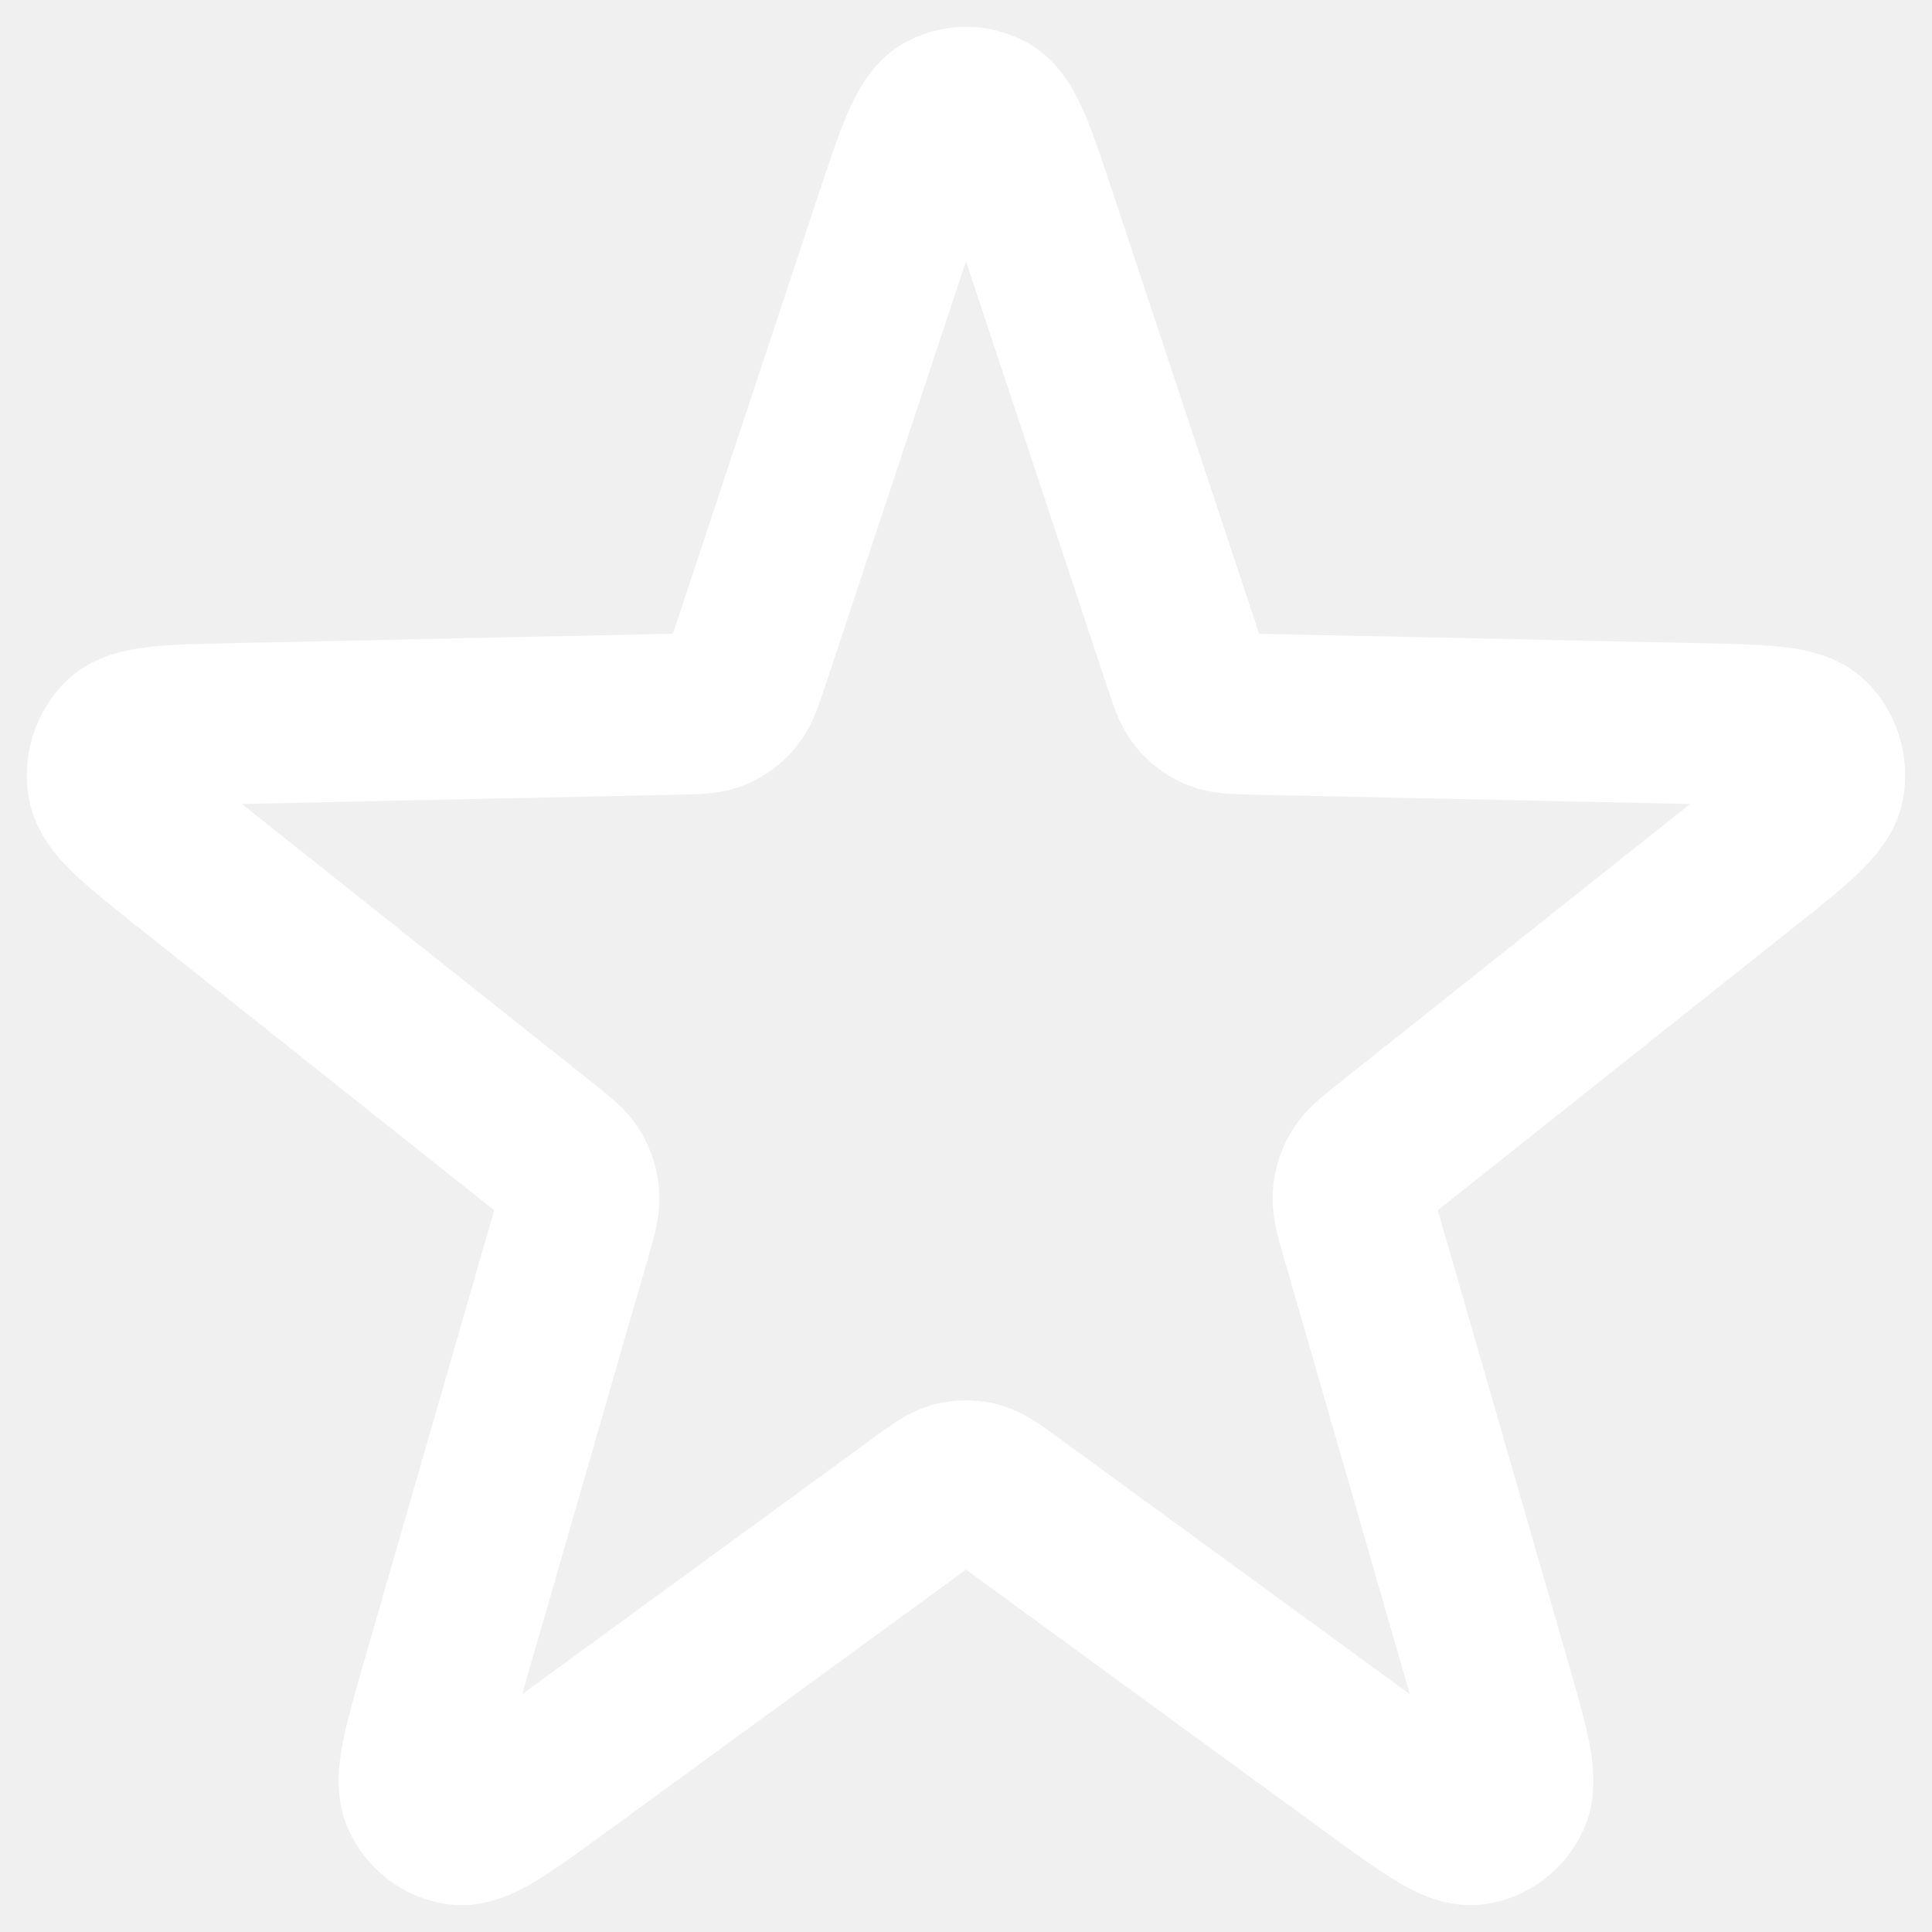
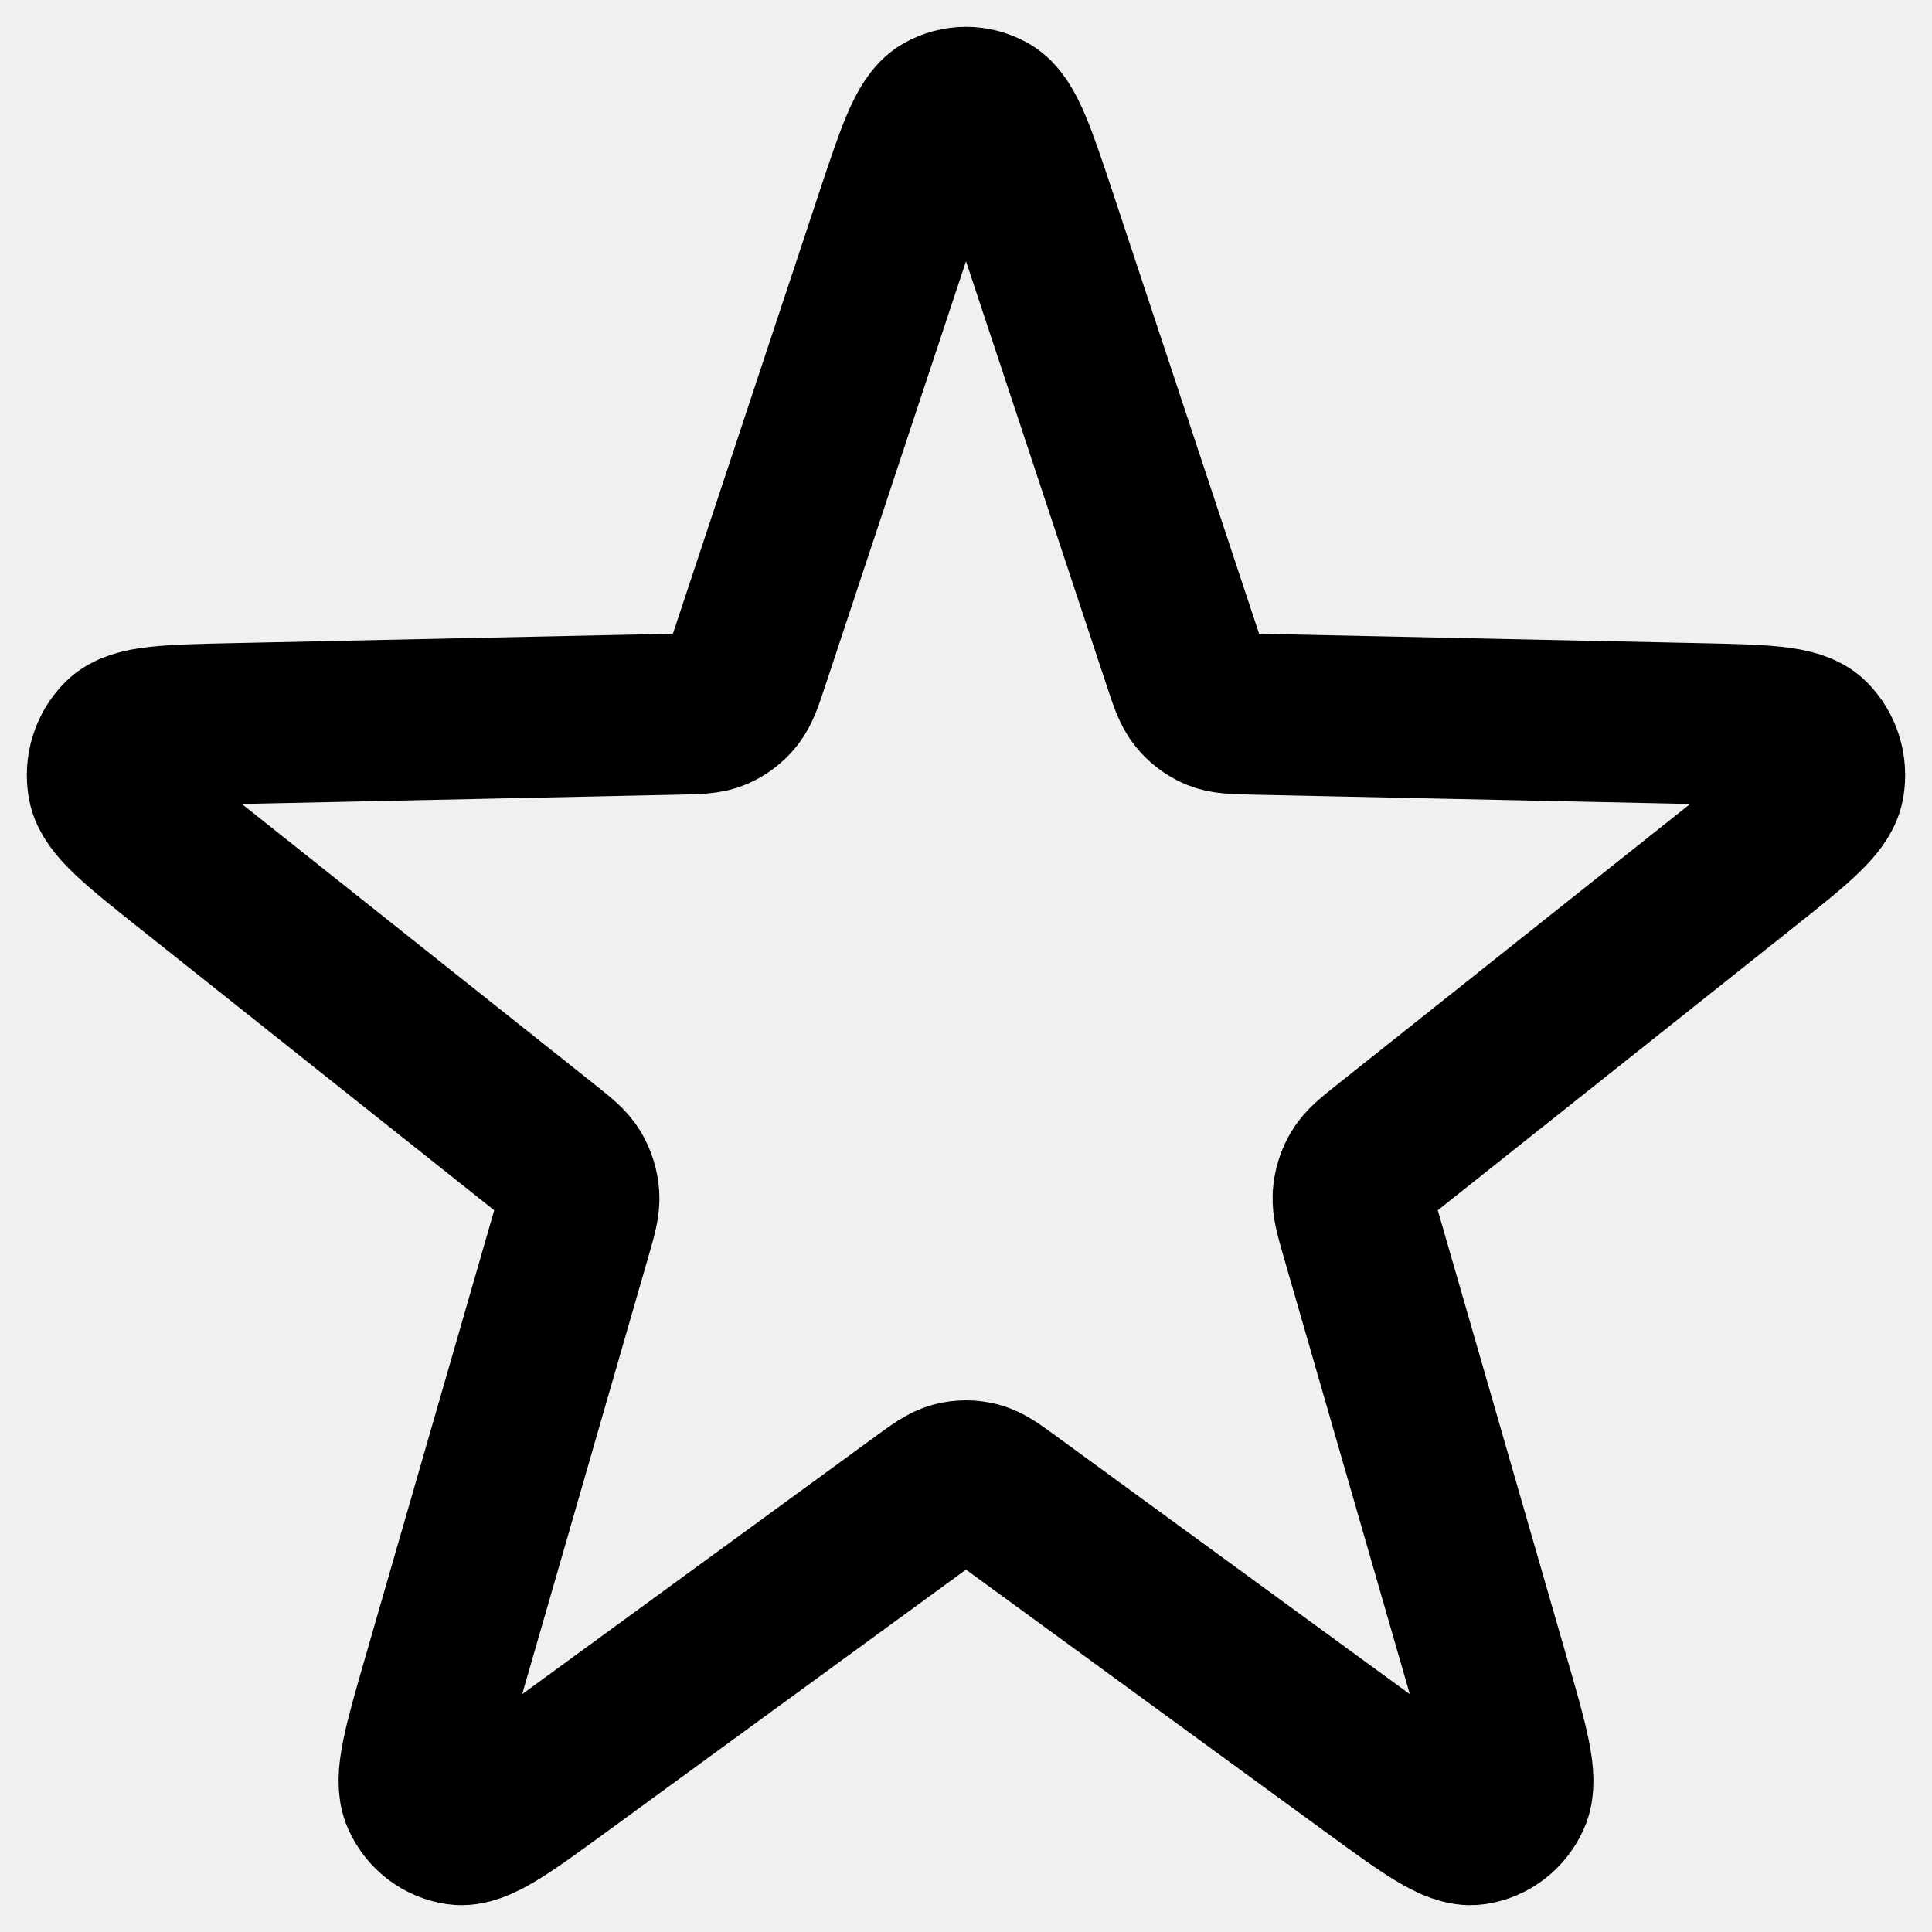
<svg xmlns="http://www.w3.org/2000/svg" width="36" height="36" viewBox="0 0 36 36" fill="none">
-   <path stroke="white" stroke-width="3" stroke-linecap="round" stroke-linejoin="round" d="M16.662 4.137C17.072 2.901 17.277 2.283 17.58 2.111C17.842 1.963 18.158 1.963 18.42 2.111C18.723 2.283 18.928 2.901 19.338 4.137L22.047 12.309C22.164 12.661 22.222 12.837 22.327 12.968C22.42 13.084 22.538 13.174 22.672 13.231C22.823 13.295 23.001 13.299 23.356 13.307L31.605 13.483C32.853 13.51 33.477 13.523 33.726 13.772C33.941 13.988 34.039 14.303 33.986 14.61C33.924 14.965 33.427 15.361 32.432 16.151L25.857 21.378C25.574 21.604 25.432 21.716 25.346 21.861C25.27 21.99 25.224 22.136 25.214 22.286C25.203 22.457 25.254 22.635 25.357 22.992L27.746 31.274C28.108 32.526 28.288 33.153 28.139 33.478C28.01 33.76 27.755 33.954 27.46 33.996C27.118 34.044 26.606 33.67 25.582 32.923L18.809 27.981C18.517 27.768 18.372 27.662 18.213 27.62C18.073 27.584 17.927 27.584 17.787 27.62C17.628 27.662 17.483 27.768 17.191 27.981L10.418 32.923C9.394 33.67 8.882 34.044 8.54 33.996C8.245 33.954 7.99 33.76 7.861 33.478C7.712 33.153 7.892 32.526 8.254 31.274L10.643 22.992C10.746 22.635 10.797 22.457 10.786 22.286C10.776 22.136 10.73 21.99 10.654 21.861C10.568 21.716 10.426 21.604 10.143 21.378L3.568 16.151C2.573 15.361 2.076 14.965 2.014 14.61C1.961 14.303 2.059 13.988 2.274 13.772C2.523 13.523 3.147 13.51 4.395 13.483L12.644 13.307C12.999 13.299 13.177 13.295 13.328 13.231C13.462 13.174 13.58 13.084 13.673 12.968C13.778 12.837 13.836 12.661 13.953 12.309L16.662 4.137Z" />
+   <path stroke="currentColor" stroke-width="3" stroke-linecap="round" stroke-linejoin="round" d="M16.662 4.137C17.072 2.901 17.277 2.283 17.58 2.111C17.842 1.963 18.158 1.963 18.42 2.111C18.723 2.283 18.928 2.901 19.338 4.137L22.047 12.309C22.164 12.661 22.222 12.837 22.327 12.968C22.42 13.084 22.538 13.174 22.672 13.231C22.823 13.295 23.001 13.299 23.356 13.307L31.605 13.483C32.853 13.51 33.477 13.523 33.726 13.772C33.941 13.988 34.039 14.303 33.986 14.61C33.924 14.965 33.427 15.361 32.432 16.151L25.857 21.378C25.574 21.604 25.432 21.716 25.346 21.861C25.27 21.99 25.224 22.136 25.214 22.286C25.203 22.457 25.254 22.635 25.357 22.992L27.746 31.274C28.108 32.526 28.288 33.153 28.139 33.478C28.01 33.76 27.755 33.954 27.46 33.996C27.118 34.044 26.606 33.67 25.582 32.923L18.809 27.981C18.517 27.768 18.372 27.662 18.213 27.62C18.073 27.584 17.927 27.584 17.787 27.62C17.628 27.662 17.483 27.768 17.191 27.981L10.418 32.923C9.394 33.67 8.882 34.044 8.54 33.996C8.245 33.954 7.99 33.76 7.861 33.478C7.712 33.153 7.892 32.526 8.254 31.274L10.643 22.992C10.746 22.635 10.797 22.457 10.786 22.286C10.776 22.136 10.73 21.99 10.654 21.861C10.568 21.716 10.426 21.604 10.143 21.378L3.568 16.151C2.573 15.361 2.076 14.965 2.014 14.61C1.961 14.303 2.059 13.988 2.274 13.772C2.523 13.523 3.147 13.51 4.395 13.483L12.644 13.307C12.999 13.299 13.177 13.295 13.328 13.231C13.462 13.174 13.58 13.084 13.673 12.968C13.778 12.837 13.836 12.661 13.953 12.309L16.662 4.137Z" />
</svg>
